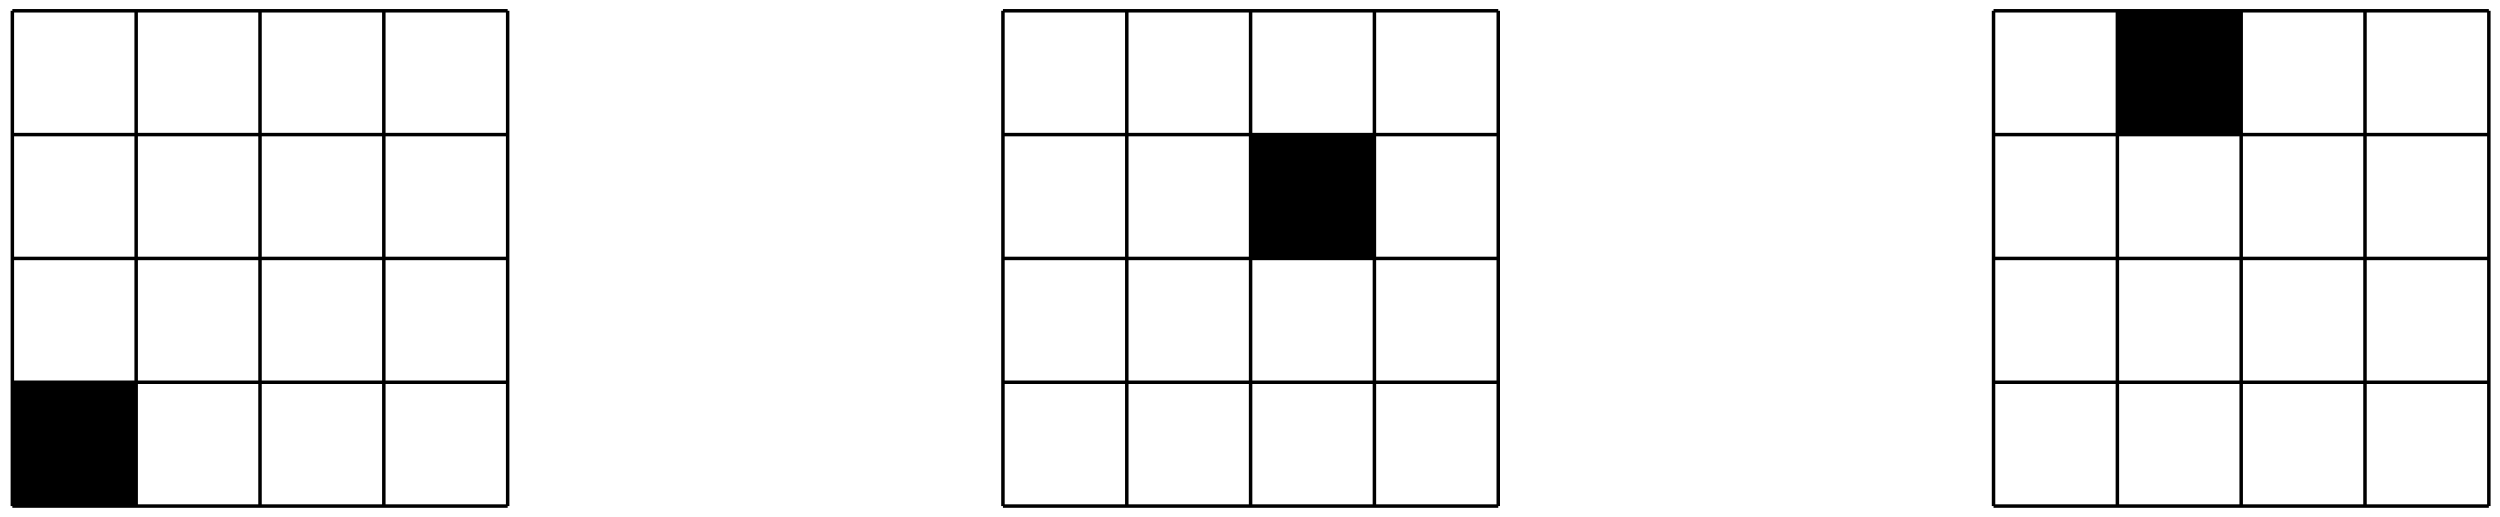
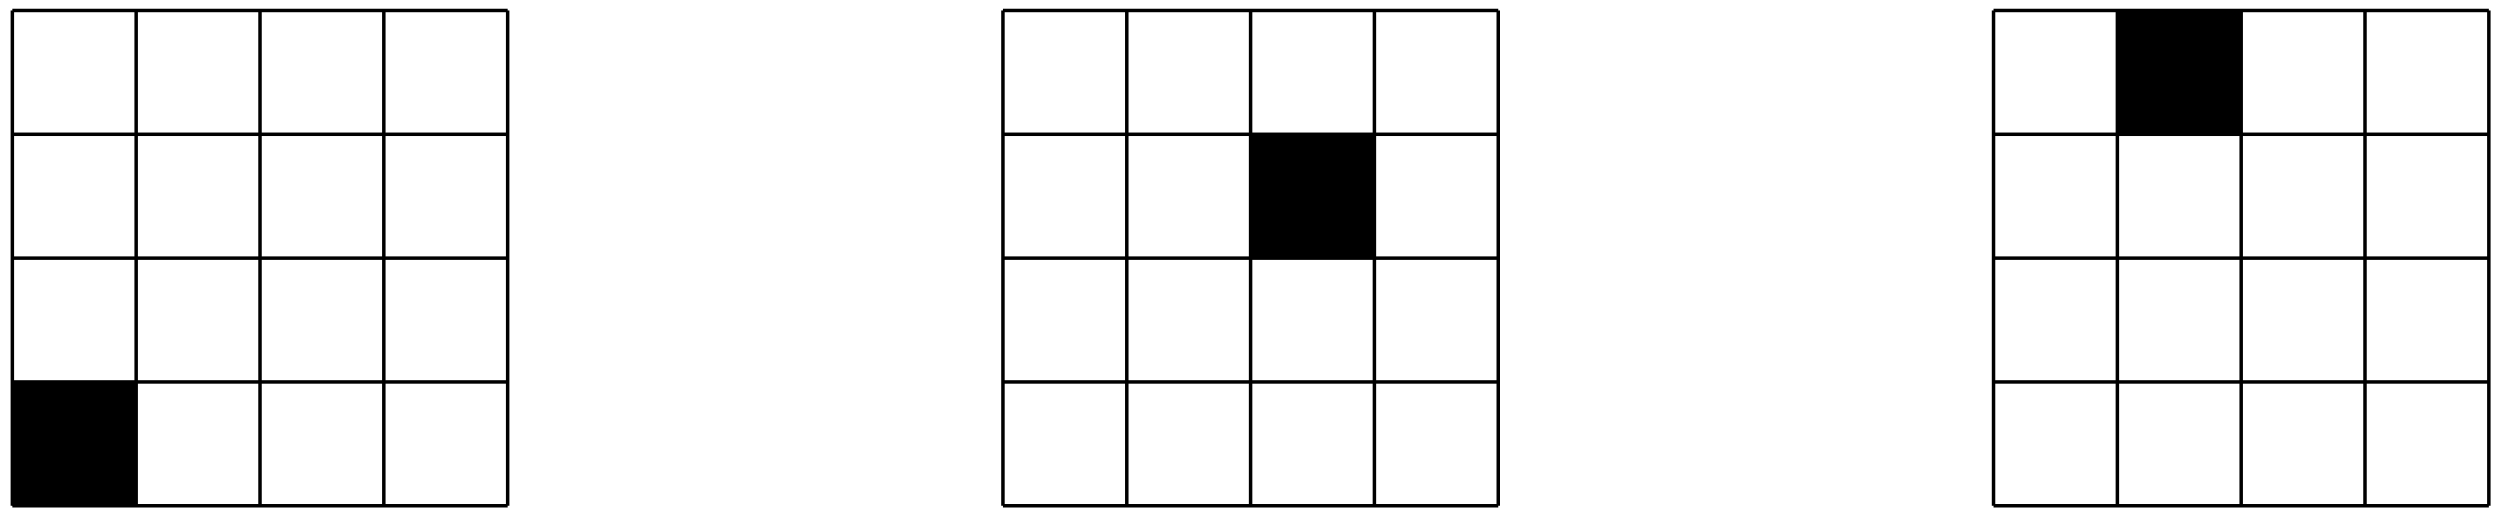
- <svg xmlns="http://www.w3.org/2000/svg" width="286.16pt" height="59.085pt" viewBox="0 0 286.16 59.085" version="1.1">
-   <g id="surface1">
-     <path style="fill:none;stroke-width:0.399;stroke-linecap:butt;stroke-linejoin:miter;stroke:rgb(0%,0%,0%);stroke-opacity:1;stroke-miterlimit:10;" d="M 0 0.001 L 56.695 0.001 " transform="matrix(1,0,0,-1,1.414,57.92689)" />
-     <path style="fill:none;stroke-width:0.399;stroke-linecap:butt;stroke-linejoin:miter;stroke:rgb(0%,0%,0%);stroke-opacity:1;stroke-miterlimit:10;" d="M 0 0.001 L 0 56.693 " transform="matrix(1,0,0,-1,1.414,57.92689)" />
-     <path style="fill:none;stroke-width:0.399;stroke-linecap:butt;stroke-linejoin:miter;stroke:rgb(0%,0%,0%);stroke-opacity:1;stroke-miterlimit:10;" d="M 0 14.173 L 56.695 14.173 " transform="matrix(1,0,0,-1,1.414,57.92689)" />
-     <path style="fill:none;stroke-width:0.399;stroke-linecap:butt;stroke-linejoin:miter;stroke:rgb(0%,0%,0%);stroke-opacity:1;stroke-miterlimit:10;" d="M 14.172 0.001 L 14.172 56.693 " transform="matrix(1,0,0,-1,1.414,57.92689)" />
-     <path style="fill:none;stroke-width:0.399;stroke-linecap:butt;stroke-linejoin:miter;stroke:rgb(0%,0%,0%);stroke-opacity:1;stroke-miterlimit:10;" d="M 0 28.345 L 56.695 28.345 " transform="matrix(1,0,0,-1,1.414,57.92689)" />
-     <path style="fill:none;stroke-width:0.399;stroke-linecap:butt;stroke-linejoin:miter;stroke:rgb(0%,0%,0%);stroke-opacity:1;stroke-miterlimit:10;" d="M 28.348 0.001 L 28.348 56.693 " transform="matrix(1,0,0,-1,1.414,57.92689)" />
-     <path style="fill:none;stroke-width:0.399;stroke-linecap:butt;stroke-linejoin:miter;stroke:rgb(0%,0%,0%);stroke-opacity:1;stroke-miterlimit:10;" d="M 0 42.521 L 56.695 42.521 " transform="matrix(1,0,0,-1,1.414,57.92689)" />
-     <path style="fill:none;stroke-width:0.399;stroke-linecap:butt;stroke-linejoin:miter;stroke:rgb(0%,0%,0%);stroke-opacity:1;stroke-miterlimit:10;" d="M 42.52 0.001 L 42.52 56.693 " transform="matrix(1,0,0,-1,1.414,57.92689)" />
-     <path style="fill:none;stroke-width:0.399;stroke-linecap:butt;stroke-linejoin:miter;stroke:rgb(0%,0%,0%);stroke-opacity:1;stroke-miterlimit:10;" d="M 0 56.693 L 56.695 56.693 " transform="matrix(1,0,0,-1,1.414,57.92689)" />
-     <path style="fill:none;stroke-width:0.399;stroke-linecap:butt;stroke-linejoin:miter;stroke:rgb(0%,0%,0%);stroke-opacity:1;stroke-miterlimit:10;" d="M 56.695 0.001 L 56.695 56.693 " transform="matrix(1,0,0,-1,1.414,57.92689)" />
-     <path style=" stroke:none;fill-rule:nonzero;fill:rgb(0%,0%,0%);fill-opacity:1;" d="M 1.414 57.926 L 1.414 43.754 L 15.586 43.754 L 15.586 57.926 Z M 1.414 57.926 " />
-     <path style="fill:none;stroke-width:0.399;stroke-linecap:butt;stroke-linejoin:miter;stroke:rgb(0%,0%,0%);stroke-opacity:1;stroke-miterlimit:10;" d="M 113.387 0.001 L 170.082 0.001 " transform="matrix(1,0,0,-1,1.414,57.92689)" />
-     <path style="fill:none;stroke-width:0.399;stroke-linecap:butt;stroke-linejoin:miter;stroke:rgb(0%,0%,0%);stroke-opacity:1;stroke-miterlimit:10;" d="M 113.387 0.001 L 113.387 56.693 " transform="matrix(1,0,0,-1,1.414,57.92689)" />
-     <path style="fill:none;stroke-width:0.399;stroke-linecap:butt;stroke-linejoin:miter;stroke:rgb(0%,0%,0%);stroke-opacity:1;stroke-miterlimit:10;" d="M 113.387 14.173 L 170.082 14.173 " transform="matrix(1,0,0,-1,1.414,57.92689)" />
-     <path style="fill:none;stroke-width:0.399;stroke-linecap:butt;stroke-linejoin:miter;stroke:rgb(0%,0%,0%);stroke-opacity:1;stroke-miterlimit:10;" d="M 127.563 0.001 L 127.563 56.693 " transform="matrix(1,0,0,-1,1.414,57.92689)" />
-     <path style="fill:none;stroke-width:0.399;stroke-linecap:butt;stroke-linejoin:miter;stroke:rgb(0%,0%,0%);stroke-opacity:1;stroke-miterlimit:10;" d="M 113.387 28.345 L 170.082 28.345 " transform="matrix(1,0,0,-1,1.414,57.92689)" />
-     <path style="fill:none;stroke-width:0.399;stroke-linecap:butt;stroke-linejoin:miter;stroke:rgb(0%,0%,0%);stroke-opacity:1;stroke-miterlimit:10;" d="M 141.734 0.001 L 141.734 56.693 " transform="matrix(1,0,0,-1,1.414,57.92689)" />
-     <path style="fill:none;stroke-width:0.399;stroke-linecap:butt;stroke-linejoin:miter;stroke:rgb(0%,0%,0%);stroke-opacity:1;stroke-miterlimit:10;" d="M 113.387 42.521 L 170.082 42.521 " transform="matrix(1,0,0,-1,1.414,57.92689)" />
-     <path style="fill:none;stroke-width:0.399;stroke-linecap:butt;stroke-linejoin:miter;stroke:rgb(0%,0%,0%);stroke-opacity:1;stroke-miterlimit:10;" d="M 155.906 0.001 L 155.906 56.693 " transform="matrix(1,0,0,-1,1.414,57.92689)" />
-     <path style="fill:none;stroke-width:0.399;stroke-linecap:butt;stroke-linejoin:miter;stroke:rgb(0%,0%,0%);stroke-opacity:1;stroke-miterlimit:10;" d="M 113.387 56.693 L 170.082 56.693 " transform="matrix(1,0,0,-1,1.414,57.92689)" />
-     <path style="fill:none;stroke-width:0.399;stroke-linecap:butt;stroke-linejoin:miter;stroke:rgb(0%,0%,0%);stroke-opacity:1;stroke-miterlimit:10;" d="M 170.082 0.001 L 170.082 56.693 " transform="matrix(1,0,0,-1,1.414,57.92689)" />
-     <path style=" stroke:none;fill-rule:nonzero;fill:rgb(0%,0%,0%);fill-opacity:1;" d="M 143.148 29.582 L 157.32 29.582 L 157.32 15.406 L 143.148 15.406 Z M 143.148 29.582 " />
-     <path style="fill:none;stroke-width:0.399;stroke-linecap:butt;stroke-linejoin:miter;stroke:rgb(0%,0%,0%);stroke-opacity:1;stroke-miterlimit:10;" d="M 226.774 0.001 L 283.469 0.001 " transform="matrix(1,0,0,-1,1.414,57.92689)" />
-     <path style="fill:none;stroke-width:0.399;stroke-linecap:butt;stroke-linejoin:miter;stroke:rgb(0%,0%,0%);stroke-opacity:1;stroke-miterlimit:10;" d="M 226.774 0.001 L 226.774 56.693 " transform="matrix(1,0,0,-1,1.414,57.92689)" />
-     <path style="fill:none;stroke-width:0.399;stroke-linecap:butt;stroke-linejoin:miter;stroke:rgb(0%,0%,0%);stroke-opacity:1;stroke-miterlimit:10;" d="M 226.774 14.173 L 283.469 14.173 " transform="matrix(1,0,0,-1,1.414,57.92689)" />
-     <path style="fill:none;stroke-width:0.399;stroke-linecap:butt;stroke-linejoin:miter;stroke:rgb(0%,0%,0%);stroke-opacity:1;stroke-miterlimit:10;" d="M 240.949 0.001 L 240.949 56.693 " transform="matrix(1,0,0,-1,1.414,57.92689)" />
-     <path style="fill:none;stroke-width:0.399;stroke-linecap:butt;stroke-linejoin:miter;stroke:rgb(0%,0%,0%);stroke-opacity:1;stroke-miterlimit:10;" d="M 226.774 28.345 L 283.469 28.345 " transform="matrix(1,0,0,-1,1.414,57.92689)" />
-     <path style="fill:none;stroke-width:0.399;stroke-linecap:butt;stroke-linejoin:miter;stroke:rgb(0%,0%,0%);stroke-opacity:1;stroke-miterlimit:10;" d="M 255.121 0.001 L 255.121 56.693 " transform="matrix(1,0,0,-1,1.414,57.92689)" />
-     <path style="fill:none;stroke-width:0.399;stroke-linecap:butt;stroke-linejoin:miter;stroke:rgb(0%,0%,0%);stroke-opacity:1;stroke-miterlimit:10;" d="M 226.774 42.521 L 283.469 42.521 " transform="matrix(1,0,0,-1,1.414,57.92689)" />
-     <path style="fill:none;stroke-width:0.399;stroke-linecap:butt;stroke-linejoin:miter;stroke:rgb(0%,0%,0%);stroke-opacity:1;stroke-miterlimit:10;" d="M 269.293 0.001 L 269.293 56.693 " transform="matrix(1,0,0,-1,1.414,57.92689)" />
-     <path style="fill:none;stroke-width:0.399;stroke-linecap:butt;stroke-linejoin:miter;stroke:rgb(0%,0%,0%);stroke-opacity:1;stroke-miterlimit:10;" d="M 226.774 56.693 L 283.469 56.693 " transform="matrix(1,0,0,-1,1.414,57.92689)" />
-     <path style="fill:none;stroke-width:0.399;stroke-linecap:butt;stroke-linejoin:miter;stroke:rgb(0%,0%,0%);stroke-opacity:1;stroke-miterlimit:10;" d="M 283.469 0.001 L 283.469 56.693 " transform="matrix(1,0,0,-1,1.414,57.92689)" />
-     <path style=" stroke:none;fill-rule:nonzero;fill:rgb(0%,0%,0%);fill-opacity:1;" d="M 242.363 15.406 L 242.363 1.234 L 256.535 1.234 L 256.535 15.406 Z M 242.363 15.406 " />
-   </g>
+ <svg xmlns="http://www.w3.org/2000/svg" width="286.16" height="59.12" viewBox="0 0 286.16 59.12">
+   <path fill="none" stroke-width="0.399" stroke-linecap="butt" stroke-linejoin="miter" stroke="rgb(0%, 0%, 0%)" stroke-opacity="1" stroke-miterlimit="10" d="M 0 0.001 L 56.695 0.001 " transform="matrix(1, 0, 0, -1, 1.414, 57.892)" />
+   <path fill="none" stroke-width="0.399" stroke-linecap="butt" stroke-linejoin="miter" stroke="rgb(0%, 0%, 0%)" stroke-opacity="1" stroke-miterlimit="10" d="M 0 0.001 L 0 56.693 " transform="matrix(1, 0, 0, -1, 1.414, 57.892)" />
+   <path fill="none" stroke-width="0.399" stroke-linecap="butt" stroke-linejoin="miter" stroke="rgb(0%, 0%, 0%)" stroke-opacity="1" stroke-miterlimit="10" d="M 0 14.173 L 56.695 14.173 " transform="matrix(1, 0, 0, -1, 1.414, 57.892)" />
+   <path fill="none" stroke-width="0.399" stroke-linecap="butt" stroke-linejoin="miter" stroke="rgb(0%, 0%, 0%)" stroke-opacity="1" stroke-miterlimit="10" d="M 14.172 0.001 L 14.172 56.693 " transform="matrix(1, 0, 0, -1, 1.414, 57.892)" />
+   <path fill="none" stroke-width="0.399" stroke-linecap="butt" stroke-linejoin="miter" stroke="rgb(0%, 0%, 0%)" stroke-opacity="1" stroke-miterlimit="10" d="M 0 28.345 L 56.695 28.345 " transform="matrix(1, 0, 0, -1, 1.414, 57.892)" />
+   <path fill="none" stroke-width="0.399" stroke-linecap="butt" stroke-linejoin="miter" stroke="rgb(0%, 0%, 0%)" stroke-opacity="1" stroke-miterlimit="10" d="M 28.348 0.001 L 28.348 56.693 " transform="matrix(1, 0, 0, -1, 1.414, 57.892)" />
+   <path fill="none" stroke-width="0.399" stroke-linecap="butt" stroke-linejoin="miter" stroke="rgb(0%, 0%, 0%)" stroke-opacity="1" stroke-miterlimit="10" d="M 0 42.521 L 56.695 42.521 " transform="matrix(1, 0, 0, -1, 1.414, 57.892)" />
+   <path fill="none" stroke-width="0.399" stroke-linecap="butt" stroke-linejoin="miter" stroke="rgb(0%, 0%, 0%)" stroke-opacity="1" stroke-miterlimit="10" d="M 42.52 0.001 L 42.52 56.693 " transform="matrix(1, 0, 0, -1, 1.414, 57.892)" />
+   <path fill="none" stroke-width="0.399" stroke-linecap="butt" stroke-linejoin="miter" stroke="rgb(0%, 0%, 0%)" stroke-opacity="1" stroke-miterlimit="10" d="M 0 56.693 L 56.695 56.693 " transform="matrix(1, 0, 0, -1, 1.414, 57.892)" />
+   <path fill="none" stroke-width="0.399" stroke-linecap="butt" stroke-linejoin="miter" stroke="rgb(0%, 0%, 0%)" stroke-opacity="1" stroke-miterlimit="10" d="M 56.695 0.001 L 56.695 56.693 " transform="matrix(1, 0, 0, -1, 1.414, 57.892)" />
+   <path fill-rule="nonzero" fill="rgb(0%, 0%, 0%)" fill-opacity="1" d="M 1.414 57.891 L 1.414 43.719 L 15.586 43.719 L 15.586 57.891 Z M 1.414 57.891 " />
+   <path fill="none" stroke-width="0.399" stroke-linecap="butt" stroke-linejoin="miter" stroke="rgb(0%, 0%, 0%)" stroke-opacity="1" stroke-miterlimit="10" d="M 113.387 0.001 L 170.082 0.001 " transform="matrix(1, 0, 0, -1, 1.414, 57.892)" />
+   <path fill="none" stroke-width="0.399" stroke-linecap="butt" stroke-linejoin="miter" stroke="rgb(0%, 0%, 0%)" stroke-opacity="1" stroke-miterlimit="10" d="M 113.387 0.001 L 113.387 56.693 " transform="matrix(1, 0, 0, -1, 1.414, 57.892)" />
+   <path fill="none" stroke-width="0.399" stroke-linecap="butt" stroke-linejoin="miter" stroke="rgb(0%, 0%, 0%)" stroke-opacity="1" stroke-miterlimit="10" d="M 113.387 14.173 L 170.082 14.173 " transform="matrix(1, 0, 0, -1, 1.414, 57.892)" />
+   <path fill="none" stroke-width="0.399" stroke-linecap="butt" stroke-linejoin="miter" stroke="rgb(0%, 0%, 0%)" stroke-opacity="1" stroke-miterlimit="10" d="M 127.563 0.001 L 127.563 56.693 " transform="matrix(1, 0, 0, -1, 1.414, 57.892)" />
+   <path fill="none" stroke-width="0.399" stroke-linecap="butt" stroke-linejoin="miter" stroke="rgb(0%, 0%, 0%)" stroke-opacity="1" stroke-miterlimit="10" d="M 113.387 28.345 L 170.082 28.345 " transform="matrix(1, 0, 0, -1, 1.414, 57.892)" />
+   <path fill="none" stroke-width="0.399" stroke-linecap="butt" stroke-linejoin="miter" stroke="rgb(0%, 0%, 0%)" stroke-opacity="1" stroke-miterlimit="10" d="M 141.734 0.001 L 141.734 56.693 " transform="matrix(1, 0, 0, -1, 1.414, 57.892)" />
+   <path fill="none" stroke-width="0.399" stroke-linecap="butt" stroke-linejoin="miter" stroke="rgb(0%, 0%, 0%)" stroke-opacity="1" stroke-miterlimit="10" d="M 113.387 42.521 L 170.082 42.521 " transform="matrix(1, 0, 0, -1, 1.414, 57.892)" />
+   <path fill="none" stroke-width="0.399" stroke-linecap="butt" stroke-linejoin="miter" stroke="rgb(0%, 0%, 0%)" stroke-opacity="1" stroke-miterlimit="10" d="M 155.906 0.001 L 155.906 56.693 " transform="matrix(1, 0, 0, -1, 1.414, 57.892)" />
+   <path fill="none" stroke-width="0.399" stroke-linecap="butt" stroke-linejoin="miter" stroke="rgb(0%, 0%, 0%)" stroke-opacity="1" stroke-miterlimit="10" d="M 113.387 56.693 L 170.082 56.693 " transform="matrix(1, 0, 0, -1, 1.414, 57.892)" />
+   <path fill="none" stroke-width="0.399" stroke-linecap="butt" stroke-linejoin="miter" stroke="rgb(0%, 0%, 0%)" stroke-opacity="1" stroke-miterlimit="10" d="M 170.082 0.001 L 170.082 56.693 " transform="matrix(1, 0, 0, -1, 1.414, 57.892)" />
+   <path fill-rule="nonzero" fill="rgb(0%, 0%, 0%)" fill-opacity="1" d="M 143.148 29.547 L 157.32 29.547 L 157.32 15.371 L 143.148 15.371 Z M 143.148 29.547 " />
+   <path fill="none" stroke-width="0.399" stroke-linecap="butt" stroke-linejoin="miter" stroke="rgb(0%, 0%, 0%)" stroke-opacity="1" stroke-miterlimit="10" d="M 226.774 0.001 L 283.469 0.001 " transform="matrix(1, 0, 0, -1, 1.414, 57.892)" />
+   <path fill="none" stroke-width="0.399" stroke-linecap="butt" stroke-linejoin="miter" stroke="rgb(0%, 0%, 0%)" stroke-opacity="1" stroke-miterlimit="10" d="M 226.774 0.001 L 226.774 56.693 " transform="matrix(1, 0, 0, -1, 1.414, 57.892)" />
+   <path fill="none" stroke-width="0.399" stroke-linecap="butt" stroke-linejoin="miter" stroke="rgb(0%, 0%, 0%)" stroke-opacity="1" stroke-miterlimit="10" d="M 226.774 14.173 L 283.469 14.173 " transform="matrix(1, 0, 0, -1, 1.414, 57.892)" />
+   <path fill="none" stroke-width="0.399" stroke-linecap="butt" stroke-linejoin="miter" stroke="rgb(0%, 0%, 0%)" stroke-opacity="1" stroke-miterlimit="10" d="M 240.949 0.001 L 240.949 56.693 " transform="matrix(1, 0, 0, -1, 1.414, 57.892)" />
+   <path fill="none" stroke-width="0.399" stroke-linecap="butt" stroke-linejoin="miter" stroke="rgb(0%, 0%, 0%)" stroke-opacity="1" stroke-miterlimit="10" d="M 226.774 28.345 L 283.469 28.345 " transform="matrix(1, 0, 0, -1, 1.414, 57.892)" />
+   <path fill="none" stroke-width="0.399" stroke-linecap="butt" stroke-linejoin="miter" stroke="rgb(0%, 0%, 0%)" stroke-opacity="1" stroke-miterlimit="10" d="M 255.121 0.001 L 255.121 56.693 " transform="matrix(1, 0, 0, -1, 1.414, 57.892)" />
+   <path fill="none" stroke-width="0.399" stroke-linecap="butt" stroke-linejoin="miter" stroke="rgb(0%, 0%, 0%)" stroke-opacity="1" stroke-miterlimit="10" d="M 226.774 42.521 L 283.469 42.521 " transform="matrix(1, 0, 0, -1, 1.414, 57.892)" />
+   <path fill="none" stroke-width="0.399" stroke-linecap="butt" stroke-linejoin="miter" stroke="rgb(0%, 0%, 0%)" stroke-opacity="1" stroke-miterlimit="10" d="M 269.293 0.001 L 269.293 56.693 " transform="matrix(1, 0, 0, -1, 1.414, 57.892)" />
+   <path fill="none" stroke-width="0.399" stroke-linecap="butt" stroke-linejoin="miter" stroke="rgb(0%, 0%, 0%)" stroke-opacity="1" stroke-miterlimit="10" d="M 226.774 56.693 L 283.469 56.693 " transform="matrix(1, 0, 0, -1, 1.414, 57.892)" />
+   <path fill="none" stroke-width="0.399" stroke-linecap="butt" stroke-linejoin="miter" stroke="rgb(0%, 0%, 0%)" stroke-opacity="1" stroke-miterlimit="10" d="M 283.469 0.001 L 283.469 56.693 " transform="matrix(1, 0, 0, -1, 1.414, 57.892)" />
+   <path fill-rule="nonzero" fill="rgb(0%, 0%, 0%)" fill-opacity="1" d="M 242.363 15.371 L 242.363 1.199 L 256.535 1.199 L 256.535 15.371 Z M 242.363 15.371 " />
</svg>
